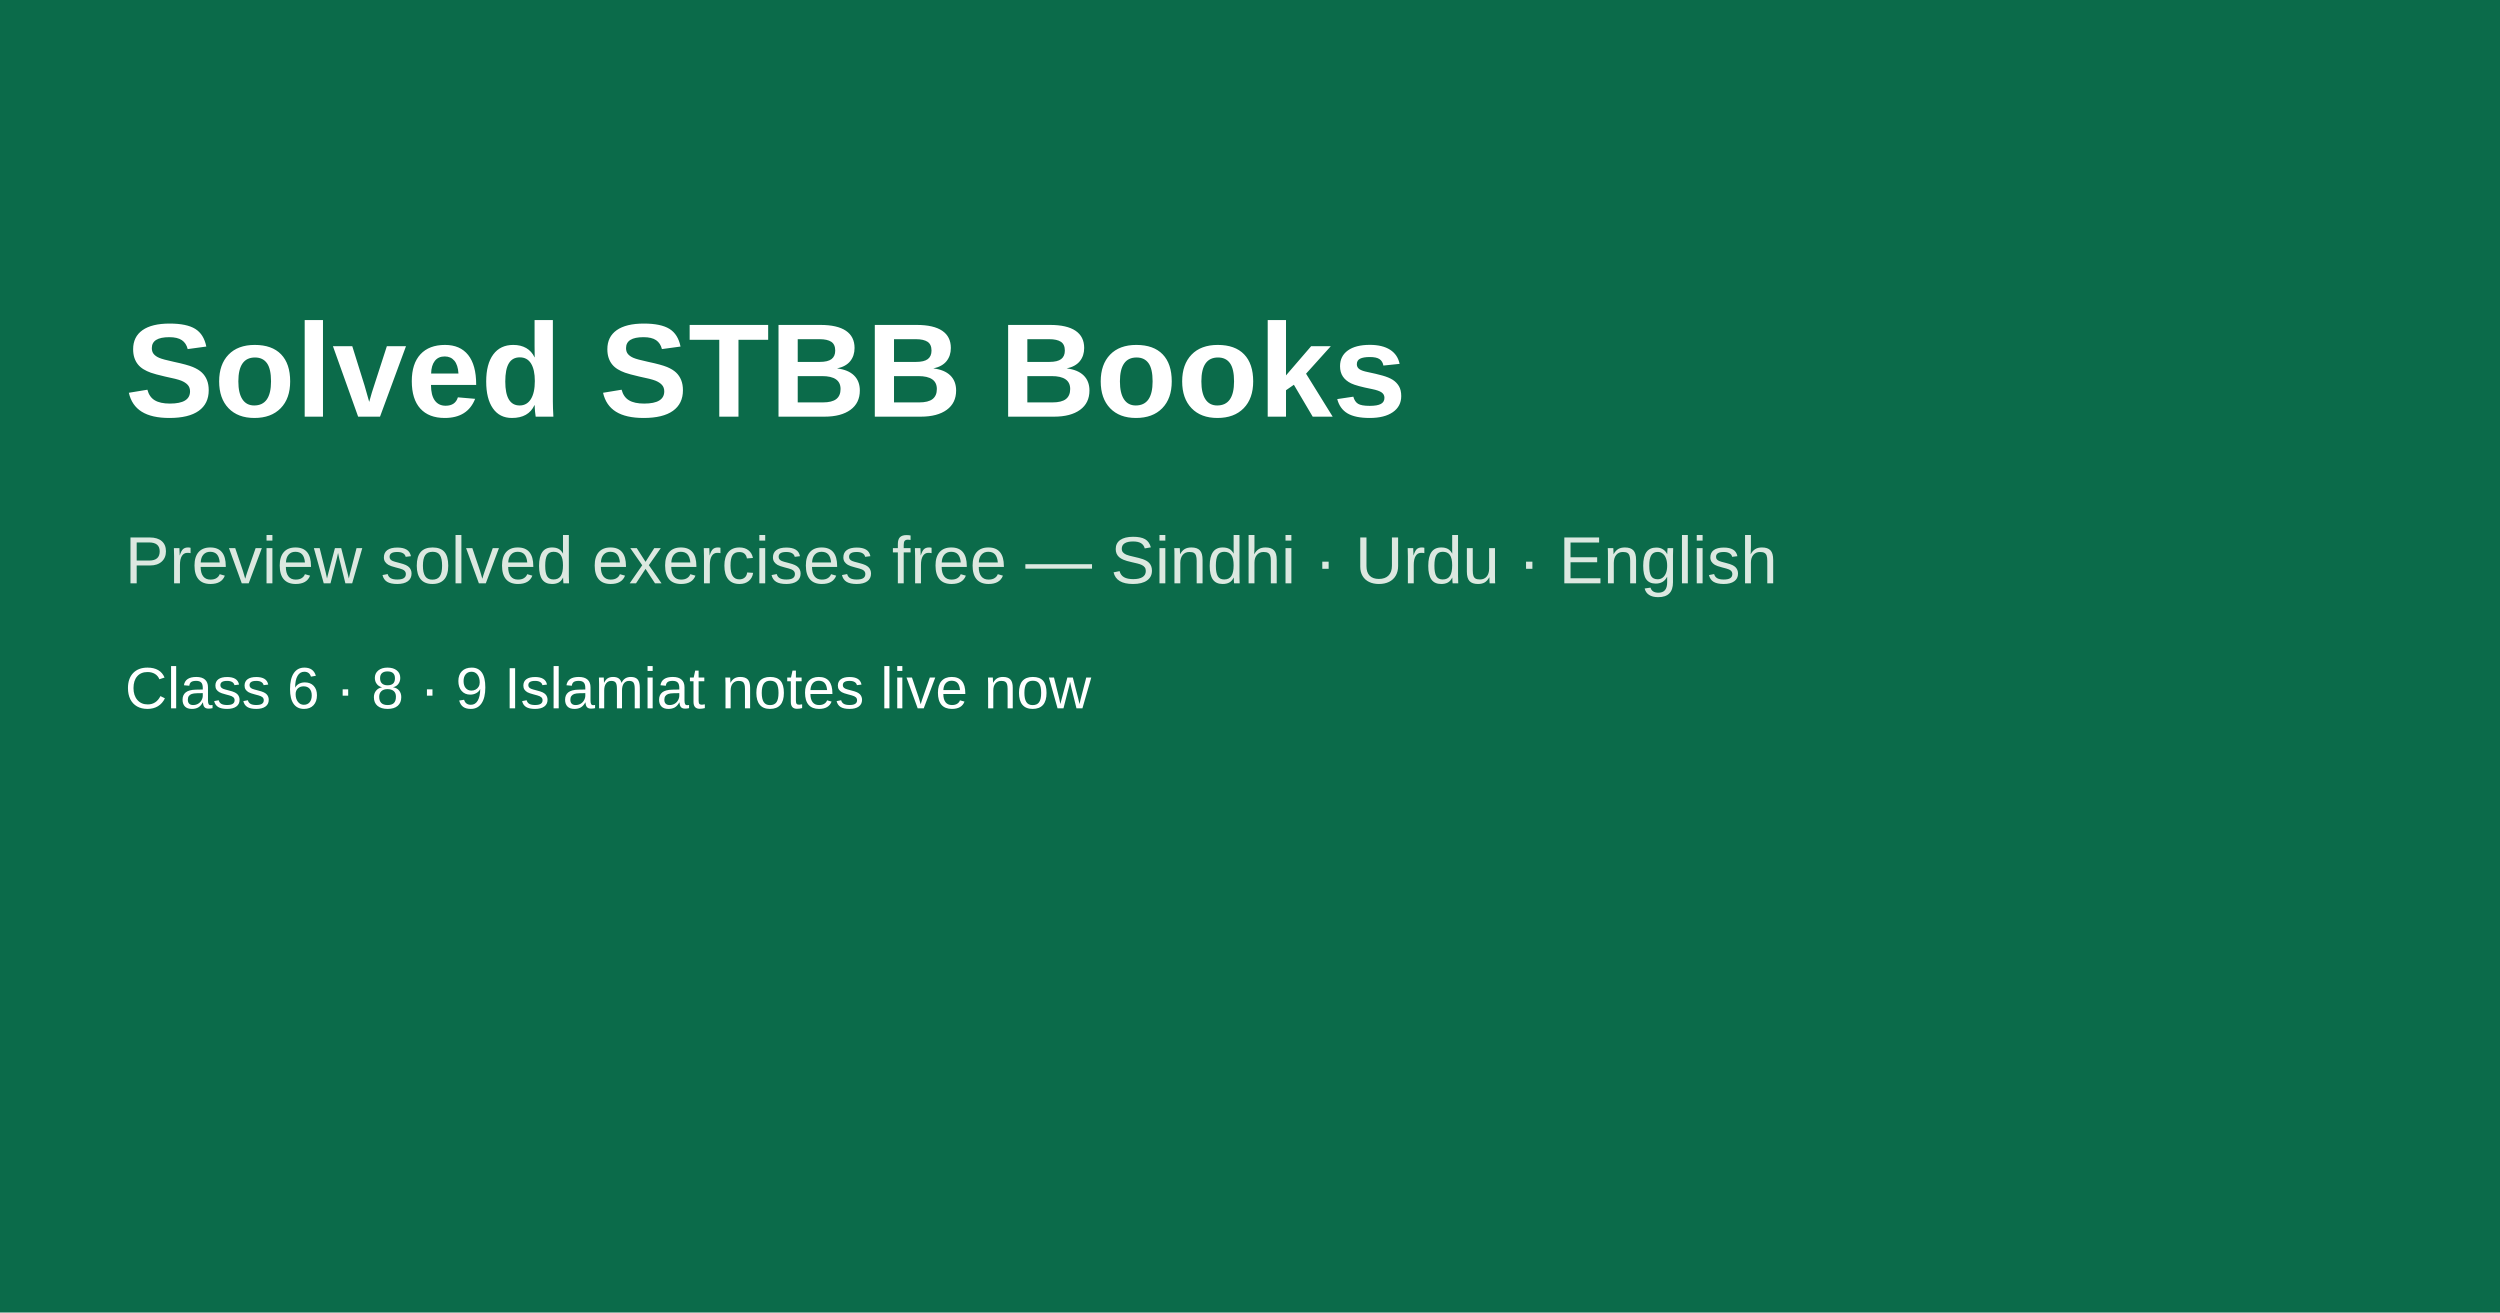
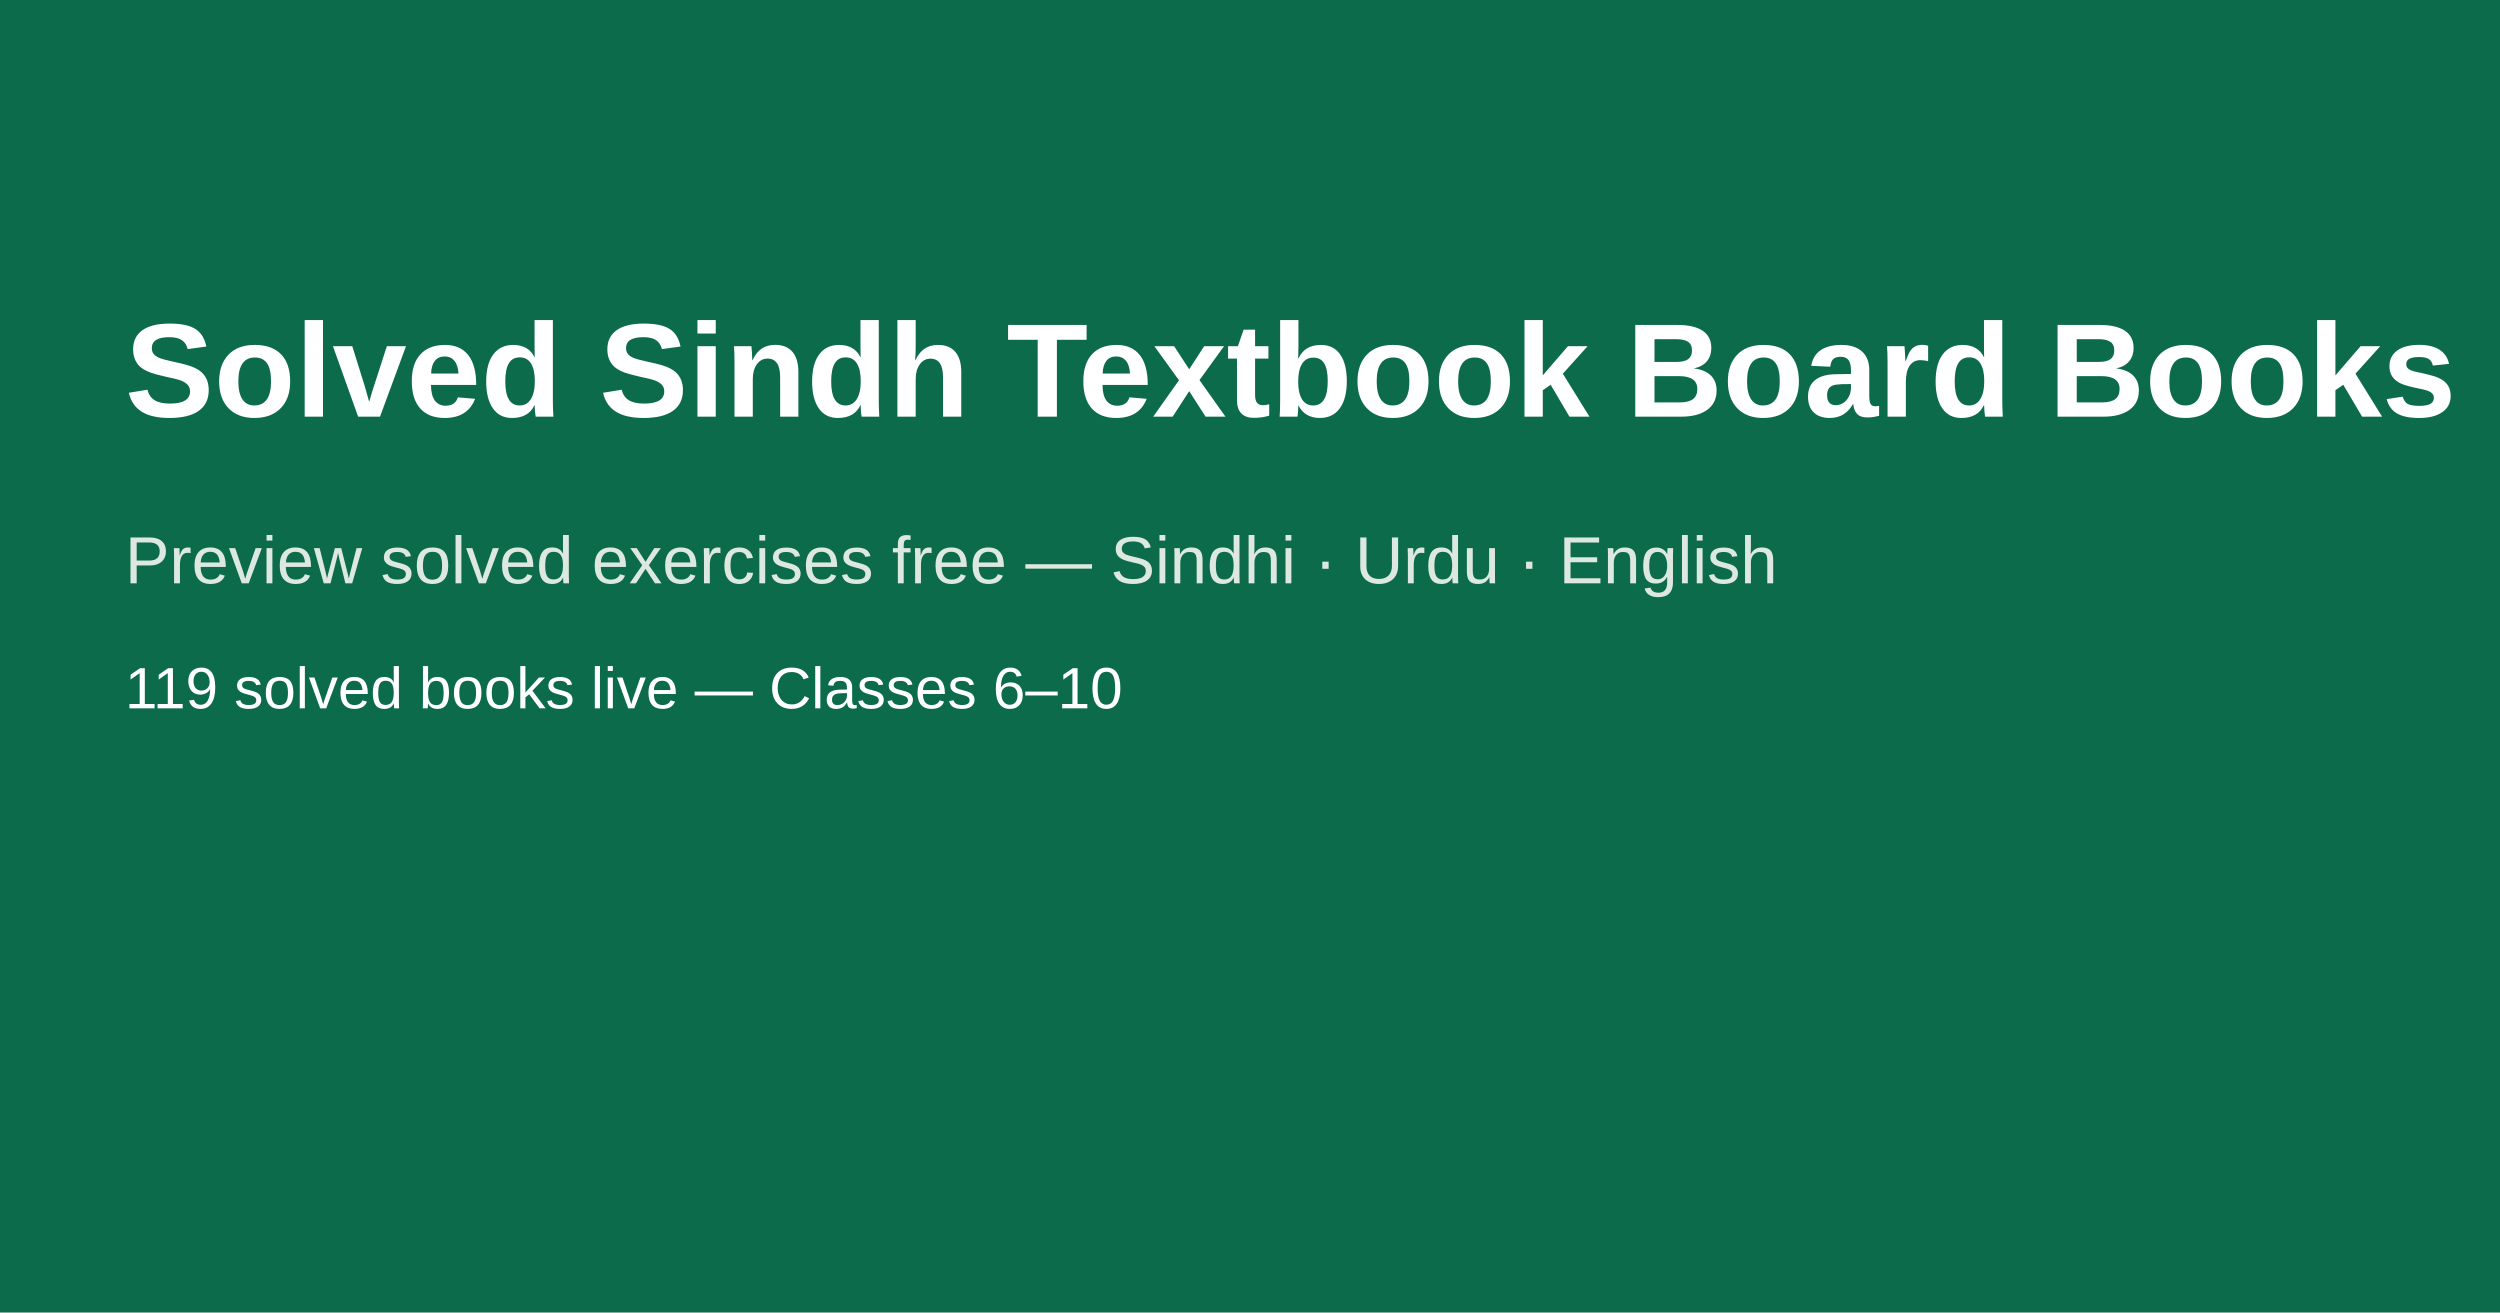
<svg xmlns="http://www.w3.org/2000/svg" width="1200" height="630">
  <rect width="1200" height="630" fill="#0B6B4A" />
-   <text x="60" y="200" font-family="Arial" font-size="64" font-weight="bold" fill="#fff">Solved STBB Books</text>
+   <text x="60" y="200" font-family="Arial" font-size="64" font-weight="bold" fill="#fff">Solved Sindh Textbook Board Books</text>
  <text x="60" y="280" font-family="Arial" font-size="32" fill="#DCE8E0">Preview solved exercises free — Sindhi · Urdu · English</text>
-   <text x="60" y="340" font-family="Arial" font-size="28" fill="#fff">Class 6 · 8 · 9 Islamiat notes live now</text>
+   <text x="60" y="340" font-family="Arial" font-size="28" fill="#fff">119 solved books live — Classes 6–10</text>
</svg>
